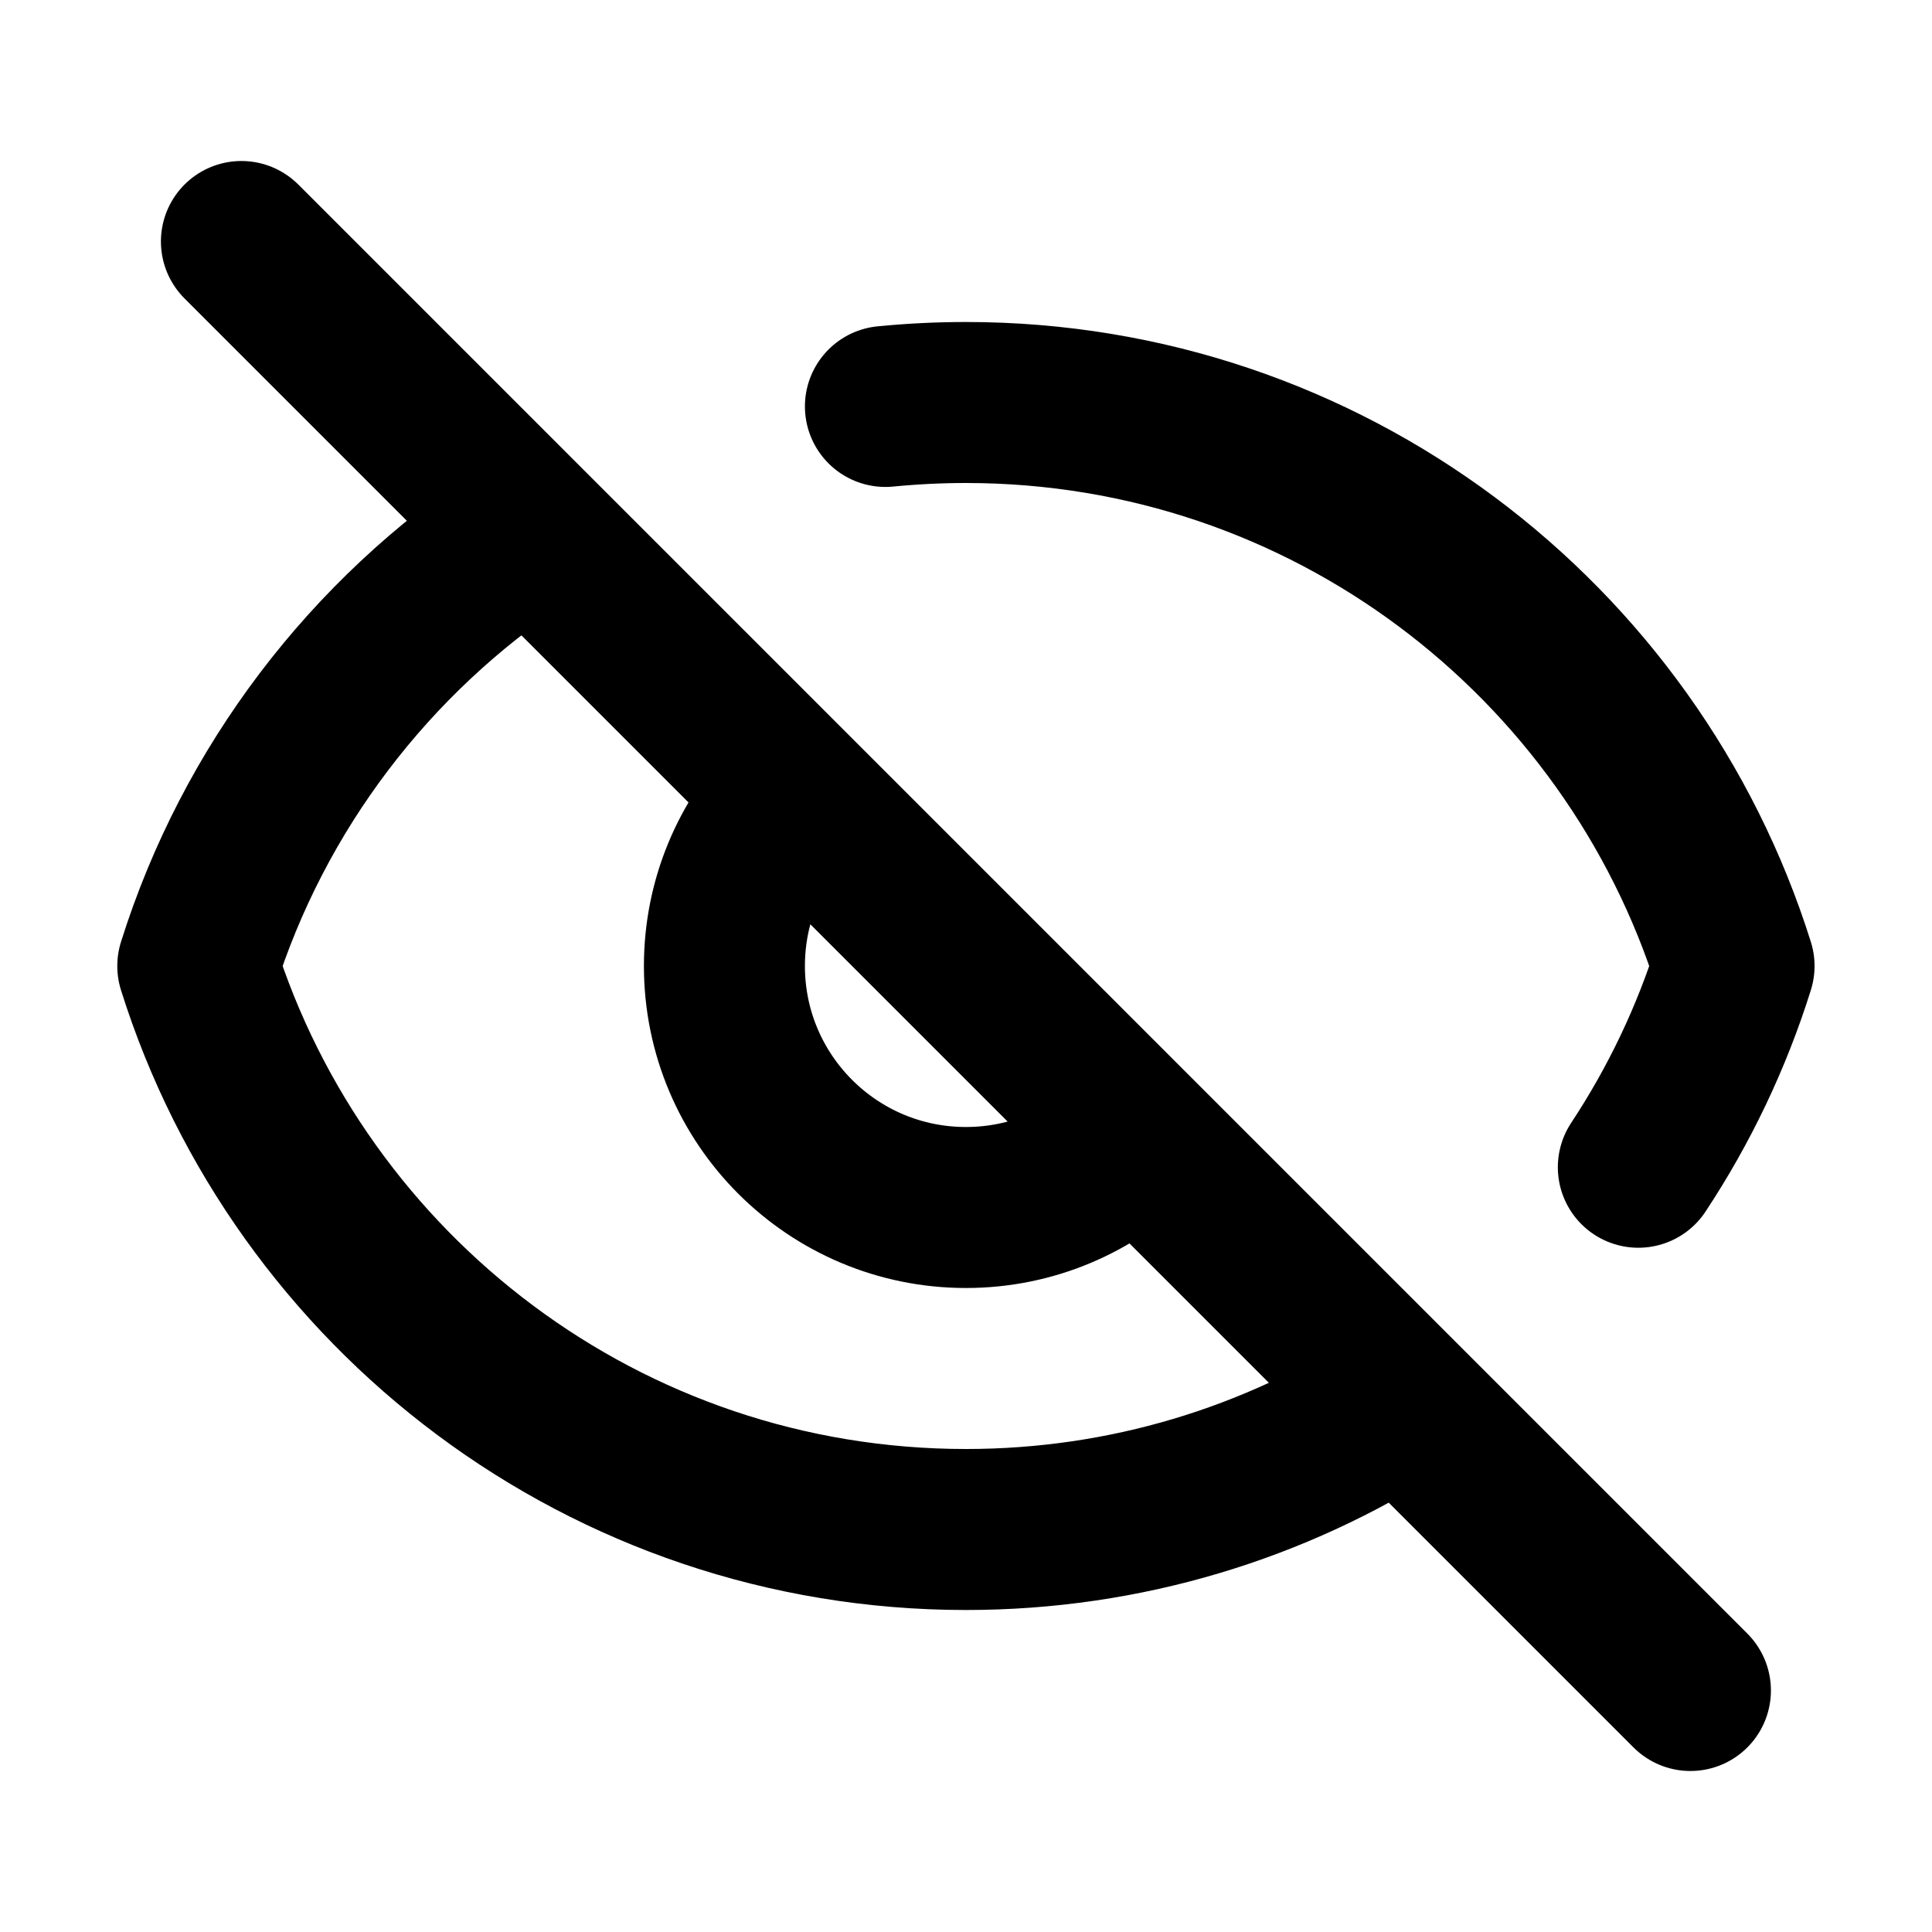
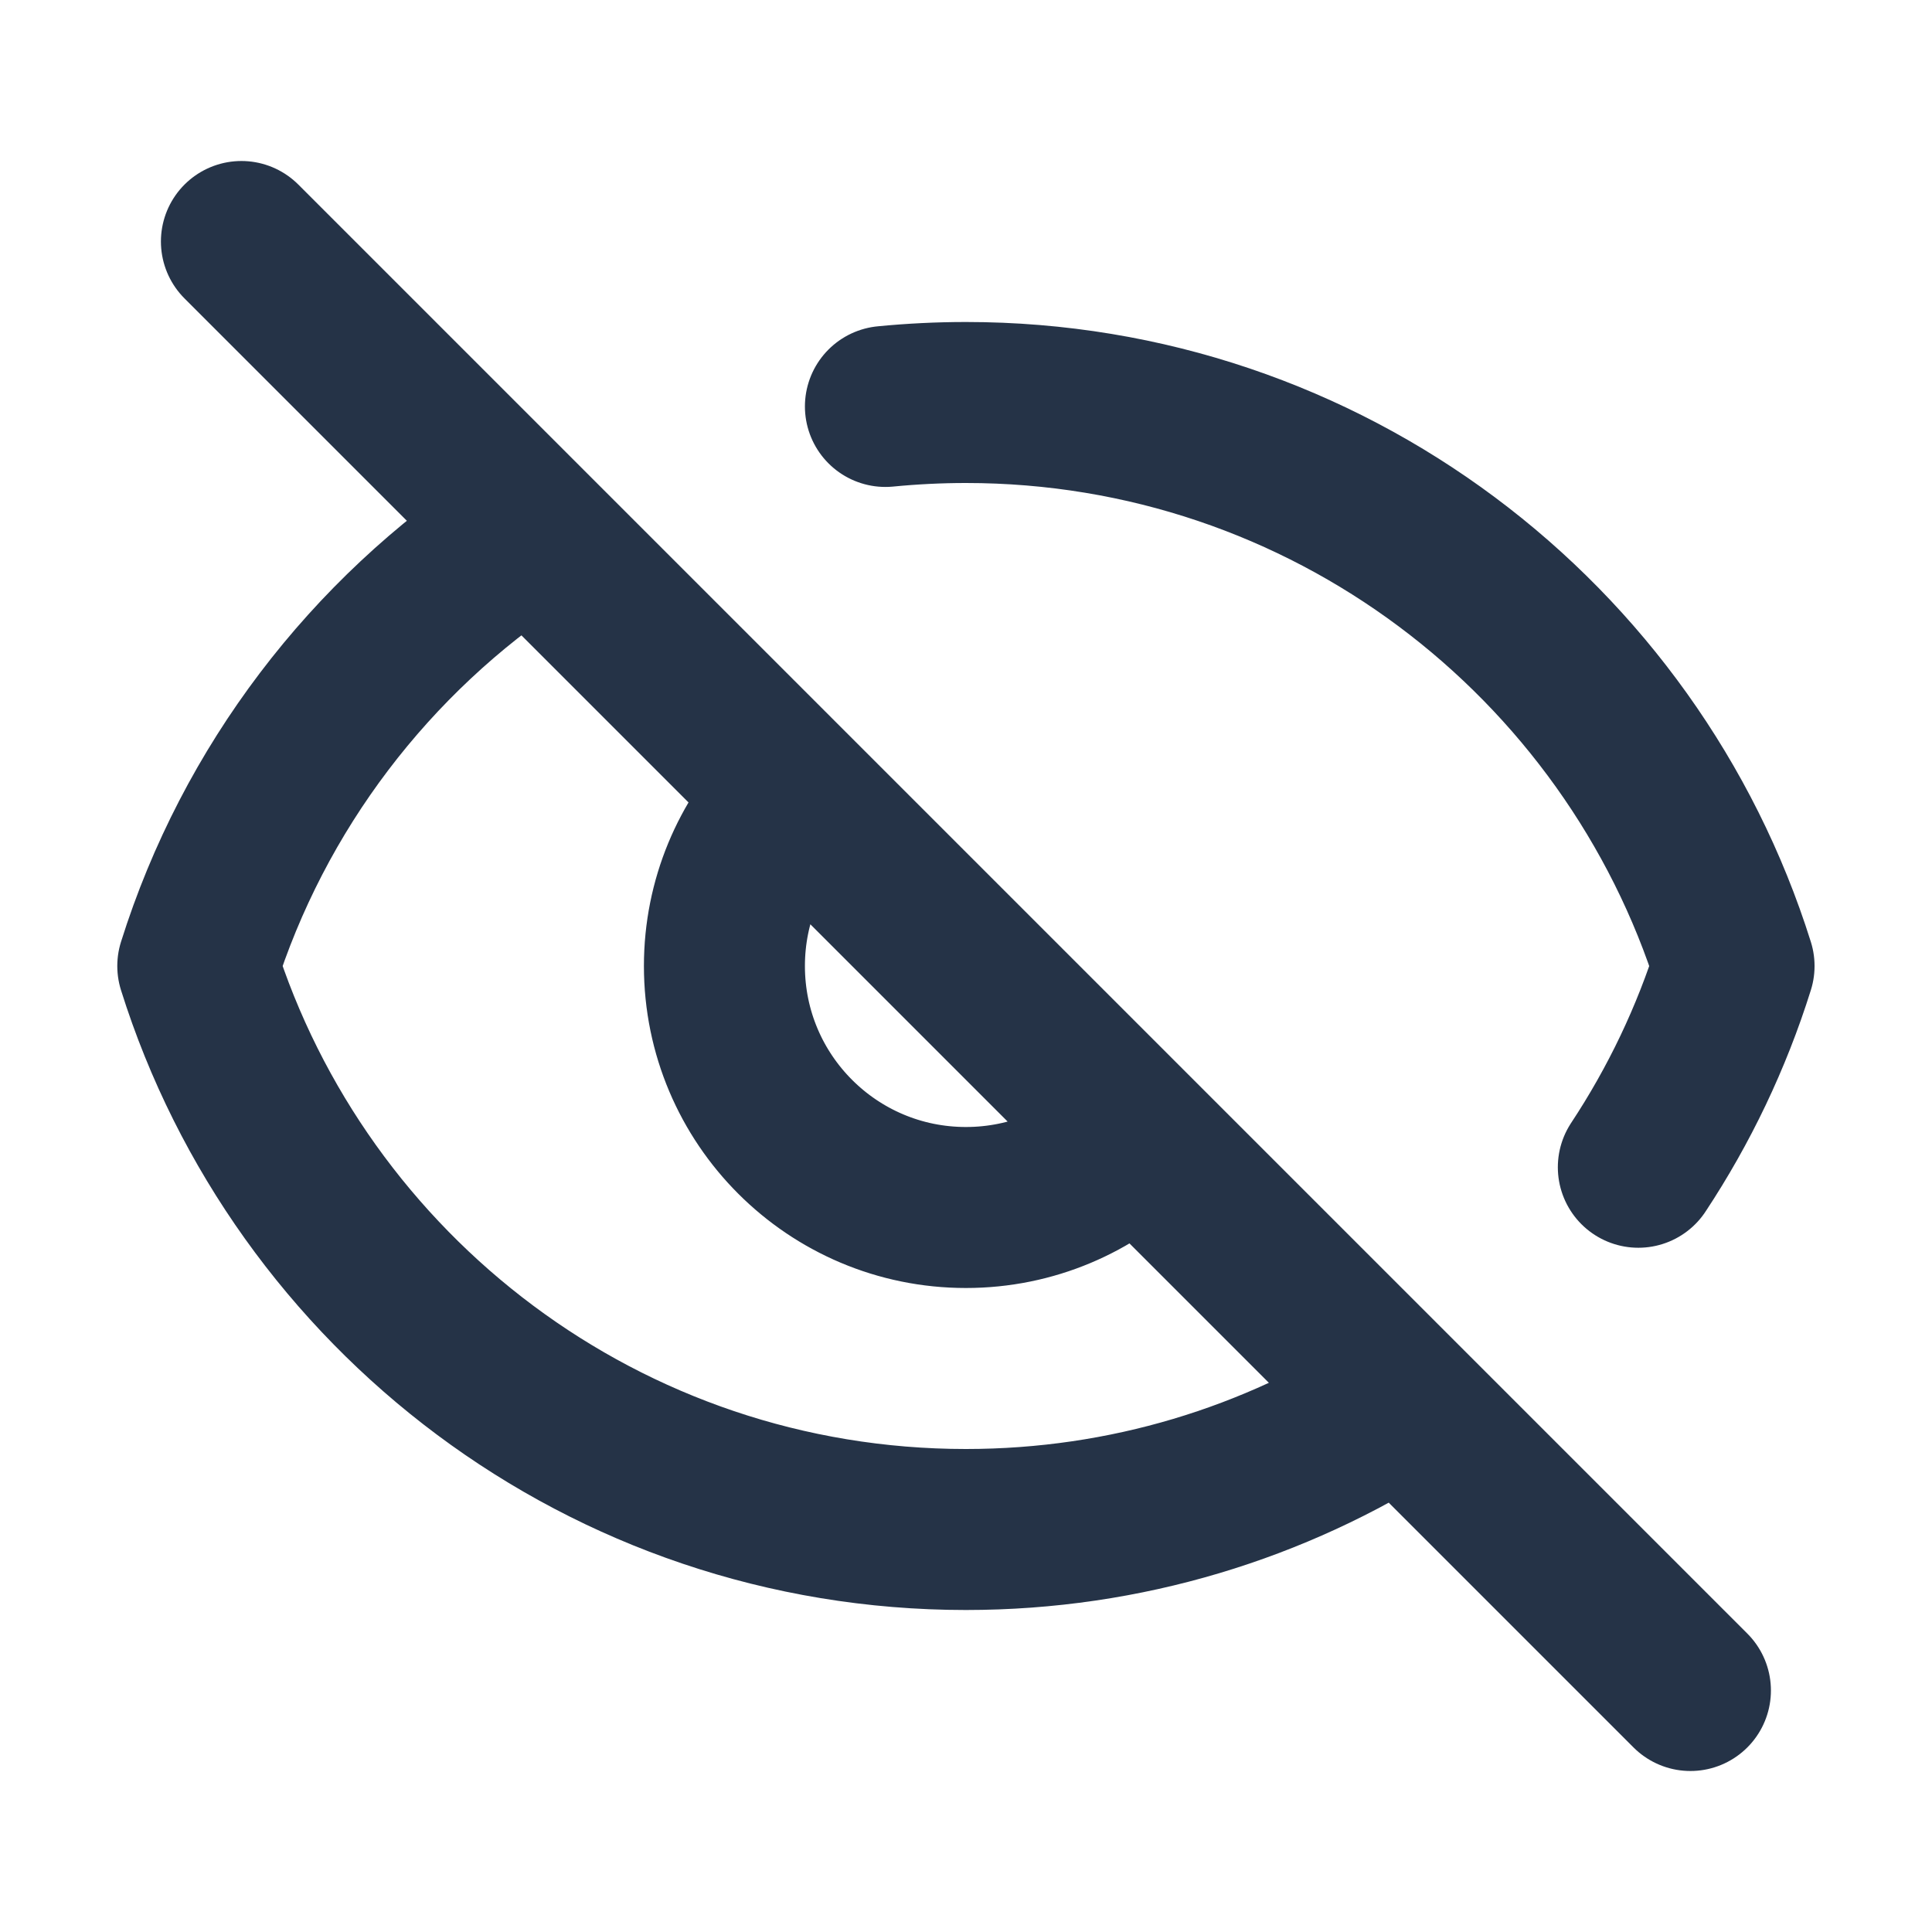
<svg xmlns="http://www.w3.org/2000/svg" width="800px" height="800px" viewBox="0 0 24 24" fill="none">
-   <path d="M2.999 3L20.999 21M9.843 9.914C9.321 10.454 8.999 11.189 8.999 12C8.999 13.657 10.342 15 11.999 15C12.822 15 13.567 14.669 14.109 14.133M6.499 6.647C4.6 7.9 3.153 9.784 2.457 12C3.731 16.057 7.522 19 11.999 19C13.988 19 15.841 18.419 17.399 17.418M10.999 5.049C11.328 5.017 11.662 5 11.999 5C16.477 5 20.267 7.943 21.541 12C21.261 12.894 20.858 13.734 20.352 14.5" stroke="#000000" stroke-width="2" stroke-linecap="round" stroke-linejoin="round" />
+   <path d="M2.999 3L20.999 21M9.843 9.914C9.321 10.454 8.999 11.189 8.999 12C8.999 13.657 10.342 15 11.999 15C12.822 15 13.567 14.669 14.109 14.133M6.499 6.647C4.6 7.9 3.153 9.784 2.457 12C3.731 16.057 7.522 19 11.999 19C13.988 19 15.841 18.419 17.399 17.418M10.999 5.049C11.328 5.017 11.662 5 11.999 5C16.477 5 20.267 7.943 21.541 12C21.261 12.894 20.858 13.734 20.352 14.5" stroke="#253347" stroke-width="2" stroke-linecap="round" stroke-linejoin="round" />
</svg>
